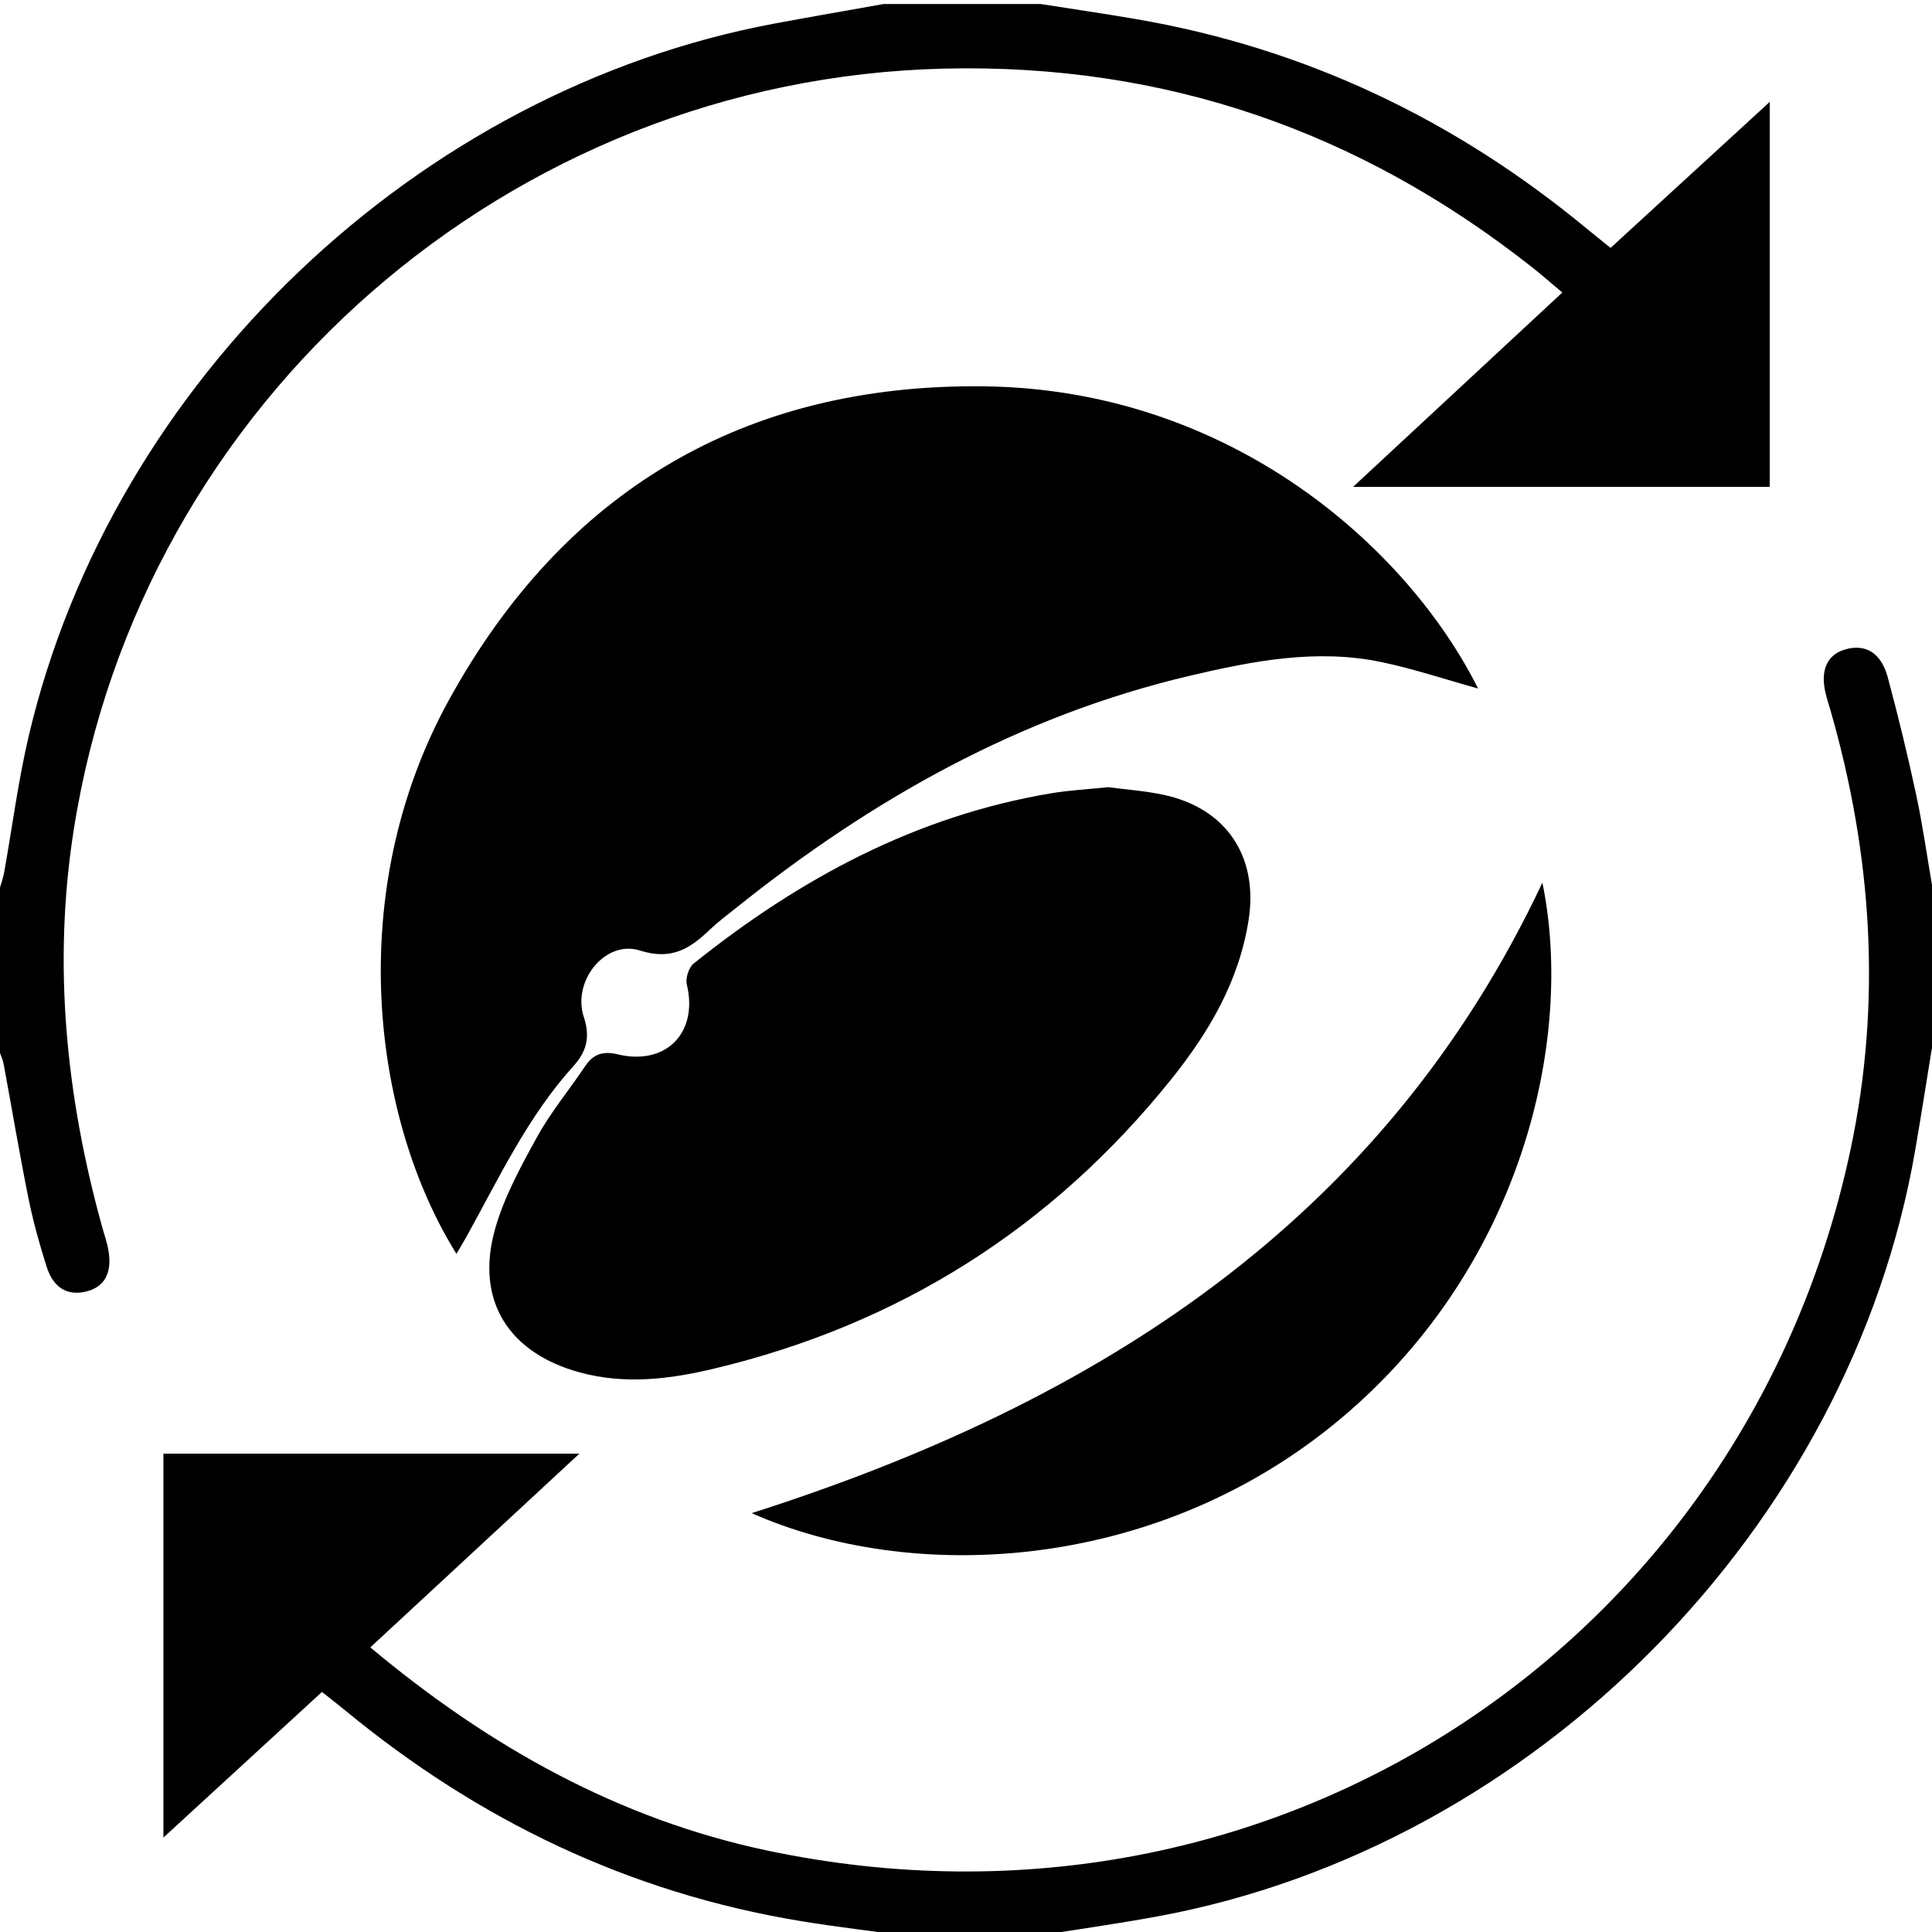
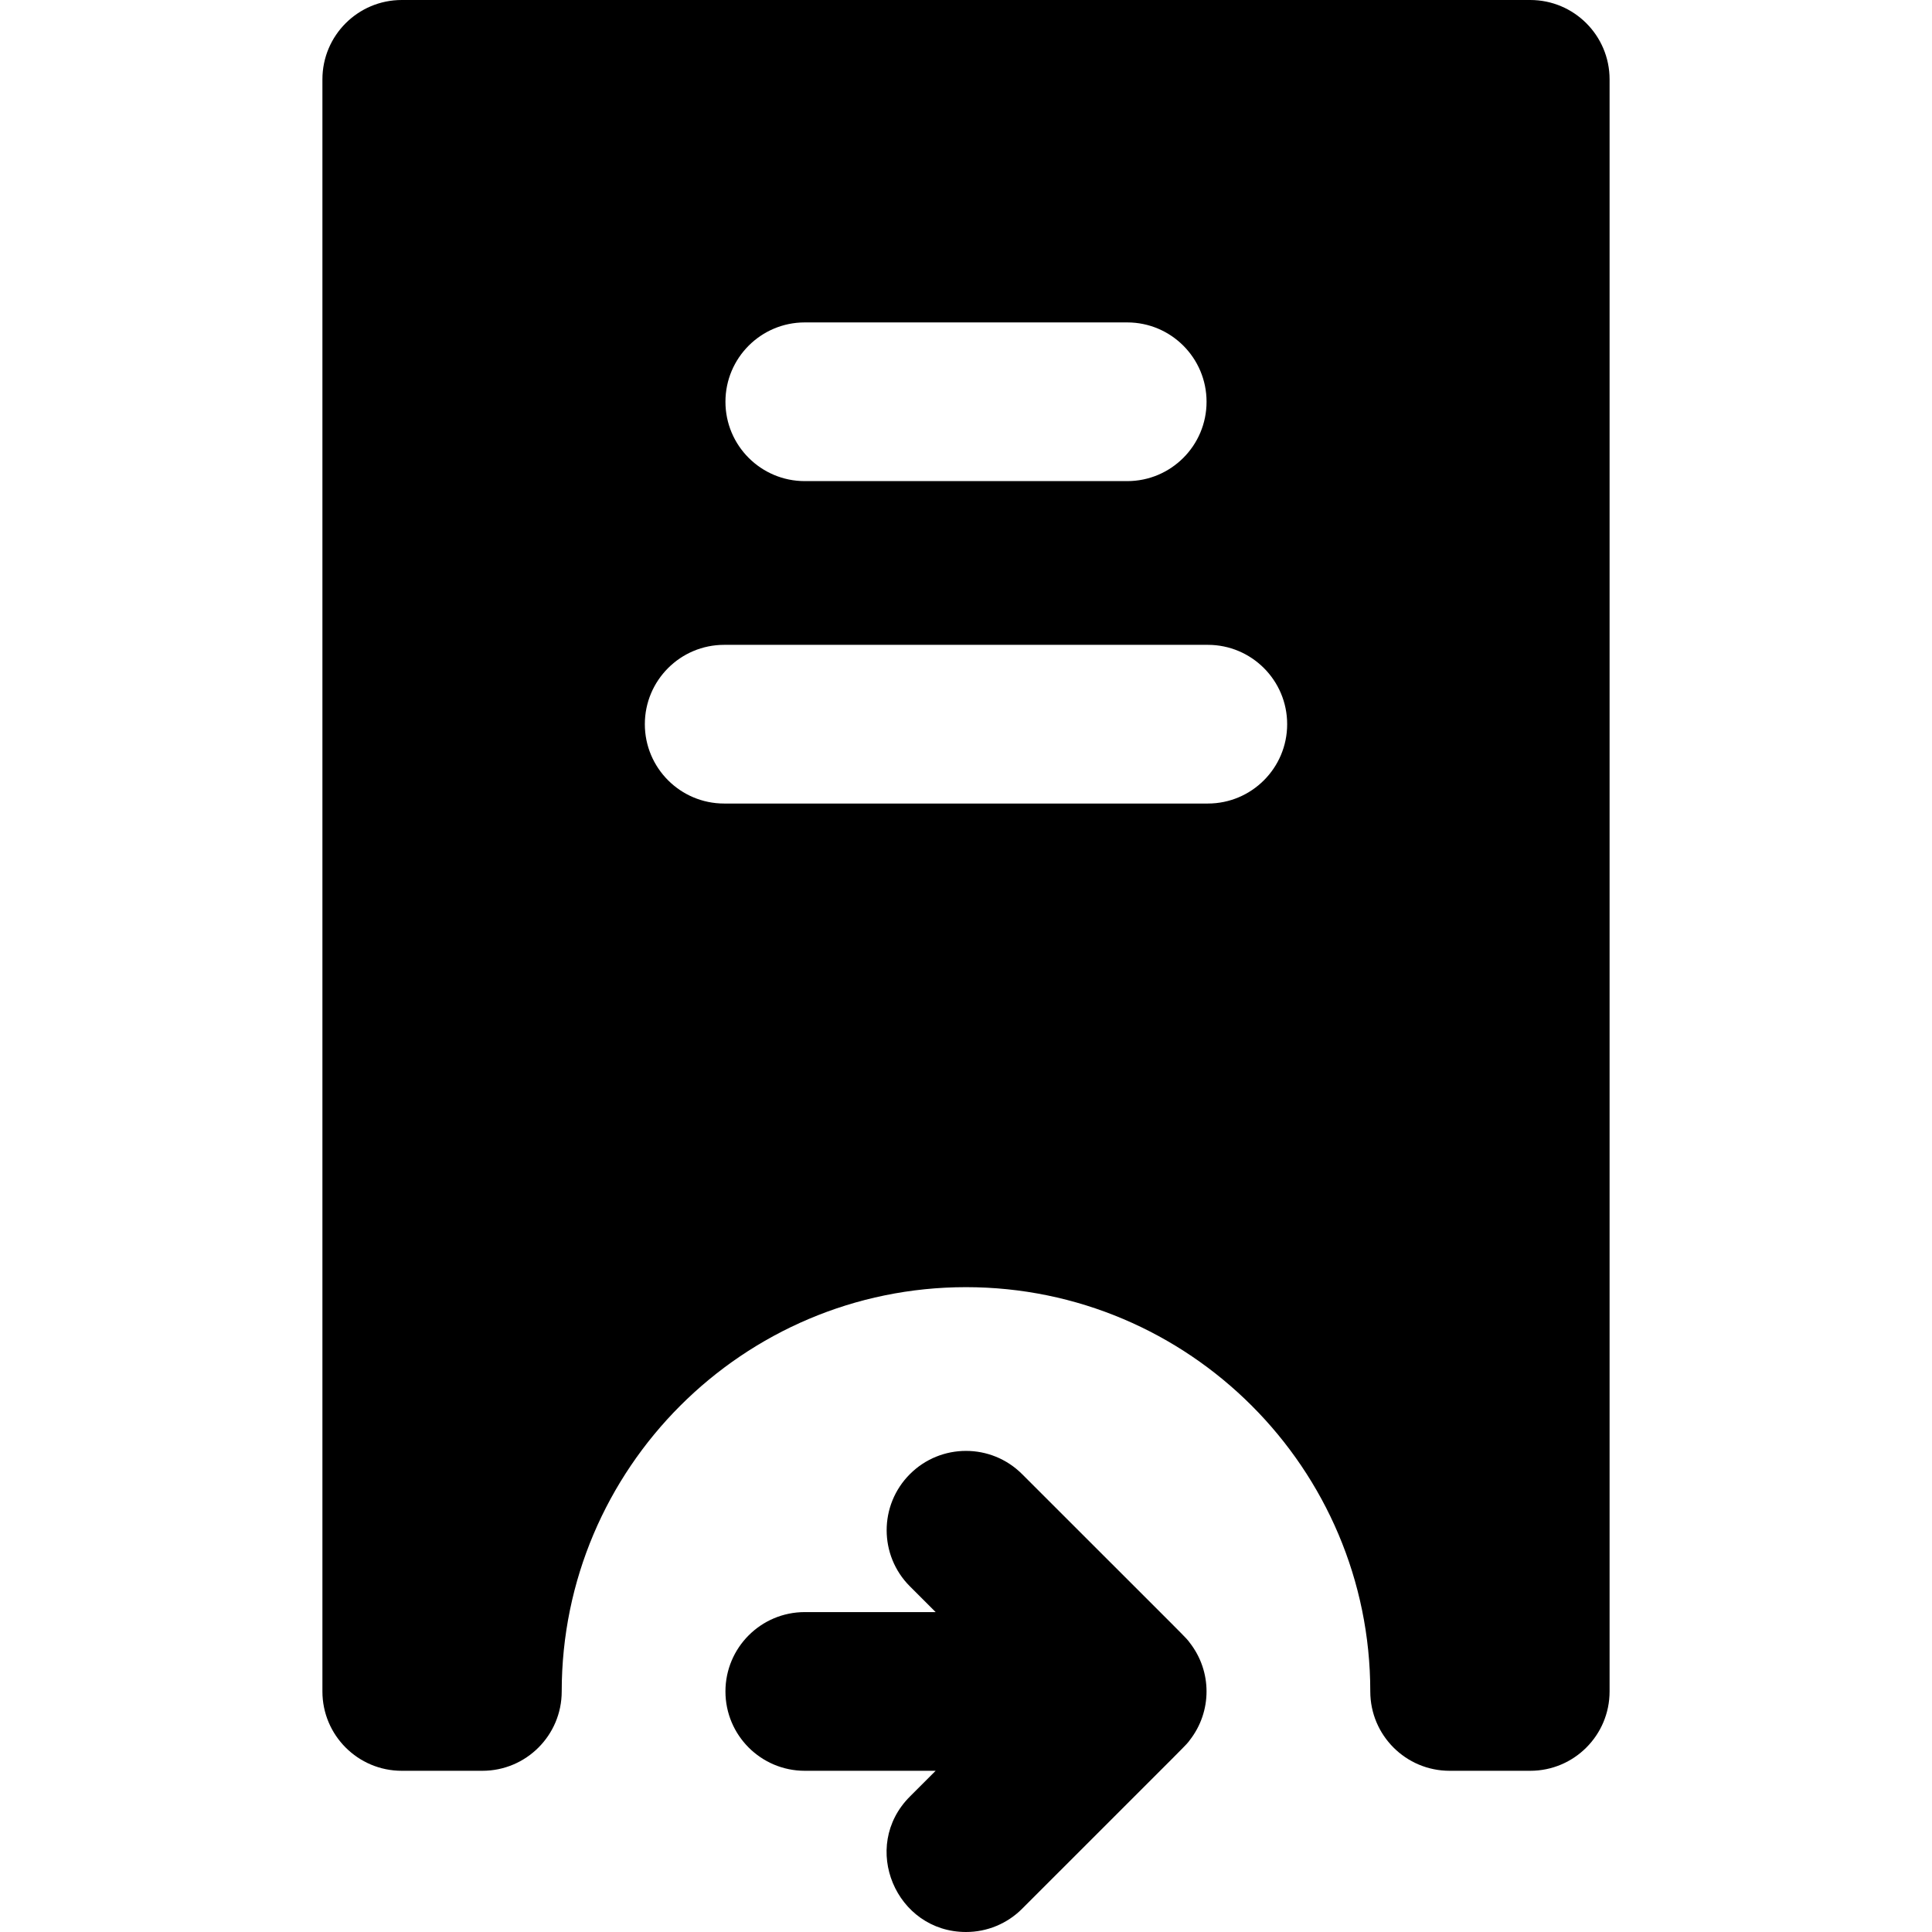
- <svg xmlns="http://www.w3.org/2000/svg" version="1.1" id="Layer_1" x="0px" y="0px" width="479px" height="479px" viewBox="0 0 479 479" enable-background="new 0 0 479 479" xml:space="preserve">
-   <g>
-     <path fill-rule="evenodd" clip-rule="evenodd" d="M226.052,480.109c-9.212-1.265-18.459-2.318-27.63-3.831   c-42.425-6.999-79.805-24.972-112.868-52.24c-1.777-1.466-3.607-2.869-5.731-4.553c-13.012,11.951-25.802,23.698-39.308,36.102   c0-32.374,0-63.605,0-95.188c34.169,0,68.201,0,103.136,0c-17.564,16.276-34.588,32.051-51.837,48.034   c29.347,24.546,61.55,42.63,98.657,50.425c126.053,26.479,242.399-52.028,268.299-173.68c7.819-36.727,5.401-73.216-4.988-109.228   c-0.368-1.279-0.792-2.544-1.112-3.835c-1.436-5.786,0.215-9.691,4.639-11.048c5.089-1.561,9.063,0.696,10.717,6.839   c2.594,9.632,4.949,19.338,7.04,29.092c1.634,7.622,2.717,15.363,4.044,23.051c0,13.003,0,26.005,0,39.008   c-1.415,8.667-2.769,17.346-4.257,26c-16.108,93.646-94.313,172.822-187.81,190.064c-10.284,1.896-20.654,3.336-30.984,4.986   C246.057,480.109,236.054,480.109,226.052,480.109z" />
-     <path fill-rule="evenodd" clip-rule="evenodd" d="M258.059,1c7.847,1.236,15.71,2.381,23.539,3.723   c42,7.198,79.117,24.926,111.875,52.018c1.786,1.478,3.609,2.913,5.845,4.714c13.008-11.933,25.92-23.775,39.452-36.188   c0,32.355,0,63.733,0,95.436c-34.239,0-68.303,0-103.293,0c17.486-16.241,34.486-32.032,51.87-48.179   c-2.624-2.198-4.955-4.253-7.39-6.177c-42.761-33.778-91.134-50.641-145.876-49.335C126.422,19.579,34.925,99.375,18.264,205.857   c-5.209,33.297-1.886,66.085,7.083,98.416c0.534,1.923,1.216,3.823,1.546,5.78c0.941,5.585-1.004,9.053-5.513,10.15   c-4.631,1.126-8.127-0.838-9.816-6.142c-1.764-5.54-3.339-11.174-4.488-16.87c-2.237-11.084-4.11-22.242-6.167-33.362   c-0.175-0.948-0.6-1.849-0.909-2.771c0-13.67,0-27.339,0-41.009c0.348-1.243,0.799-2.466,1.026-3.731   c2.028-11.292,3.479-22.717,6.102-33.868C27.841,94.395,103.475,22.31,192.18,5.811c8.945-1.664,17.913-3.21,26.871-4.811   C232.053,1,245.056,1,258.059,1z" />
-     <path fill-rule="evenodd" clip-rule="evenodd" d="M366.463,170.708c-7.979-2.216-15.841-4.849-23.9-6.544   c-16.064-3.38-31.84-0.319-47.451,3.347c-42.348,9.947-79.177,30.757-112.818,57.751c-2.079,1.668-4.237,3.262-6.159,5.098   c-4.95,4.73-9.515,7.83-17.483,5.3c-8.56-2.717-16.838,7.533-13.914,16.461c1.635,4.989,0.733,8.548-2.575,12.205   c-11.306,12.493-18.403,27.65-26.459,42.198c-0.786,1.419-1.634,2.804-2.535,4.343c-20.913-33.541-28.038-89.64-1.936-137.183   c28.565-52.028,73.368-78.586,132.655-77.903C305.05,96.486,348.934,135.707,366.463,170.708z" />
-     <path fill-rule="evenodd" clip-rule="evenodd" d="M274.737,195.167c4.187,0.559,9.021,0.89,13.717,1.886   c15.536,3.297,23.564,15.262,21.117,31.007c-2.352,15.142-9.785,27.812-19.179,39.516c-29.61,36.894-67.489,60.824-113.458,71.772   c-10.853,2.586-21.888,3.969-33.098,0.938c-17.705-4.786-26.087-17.852-21.096-35.565c2.262-8.028,6.443-15.626,10.512-23.001   c3.361-6.093,7.913-11.52,11.789-17.34c2.052-3.081,4.502-3.846,8.107-2.979c12.014,2.888,20.007-5.403,17.141-17.283   c-0.377-1.559,0.462-4.252,1.687-5.232c26.24-21.017,55.123-36.604,88.699-42.216C265.095,195.929,269.599,195.702,274.737,195.167   z" />
-     <path fill-rule="evenodd" clip-rule="evenodd" d="M186.368,375.152c85.249-27.214,156.369-72.039,196.035-156.316   c8.11,39.286-5.396,96.803-51.956,134.499C285.258,389.923,225.724,392.622,186.368,375.152z" />
+ <svg xmlns="http://www.w3.org/2000/svg" viewBox="0 0 511.333 511.333">
+   <g fill="currentColor">
+     <path d="M314.882 460.564a20.927 20.927 0 000-25.795c-1.349-1.73 2.694 2.442-44.366-44.618-8.201-8.201-21.498-8.201-29.699 0-8.2 8.201-8.2 21.498 0 29.698l6.818 6.817H213c-11.598 0-21 9.402-21 21s9.402 21 21 21h34.635l-6.818 6.817c-13.269 13.27-3.688 35.851 14.85 35.849a20.94 20.94 0 0014.85-6.151c47.439-47.438 43.103-42.998 44.365-44.617z" />
+     <path d="M405 0H106.333c-11.598 0-21 9.402-21 21v426.667c0 11.598 9.402 21 21 21h21.333c11.598 0 21-9.402 21-21 0-59 48-107 107-107s107 48 107 107c0 11.598 9.402 21 21 21H405c11.598 0 21-9.402 21-21V21c0-11.598-9.403-21-21-21zM213 85.333h85.334c11.598 0 21 9.402 21 21s-9.402 21-21 21H213c-11.598 0-21-9.402-21-21s9.402-21 21-21zm106.667 127.334h-128c-11.598 0-21-9.402-21-21s9.402-21 21-21h128c11.598 0 21 9.402 21 21s-9.403 21-21 21z" />
  </g>
</svg>
